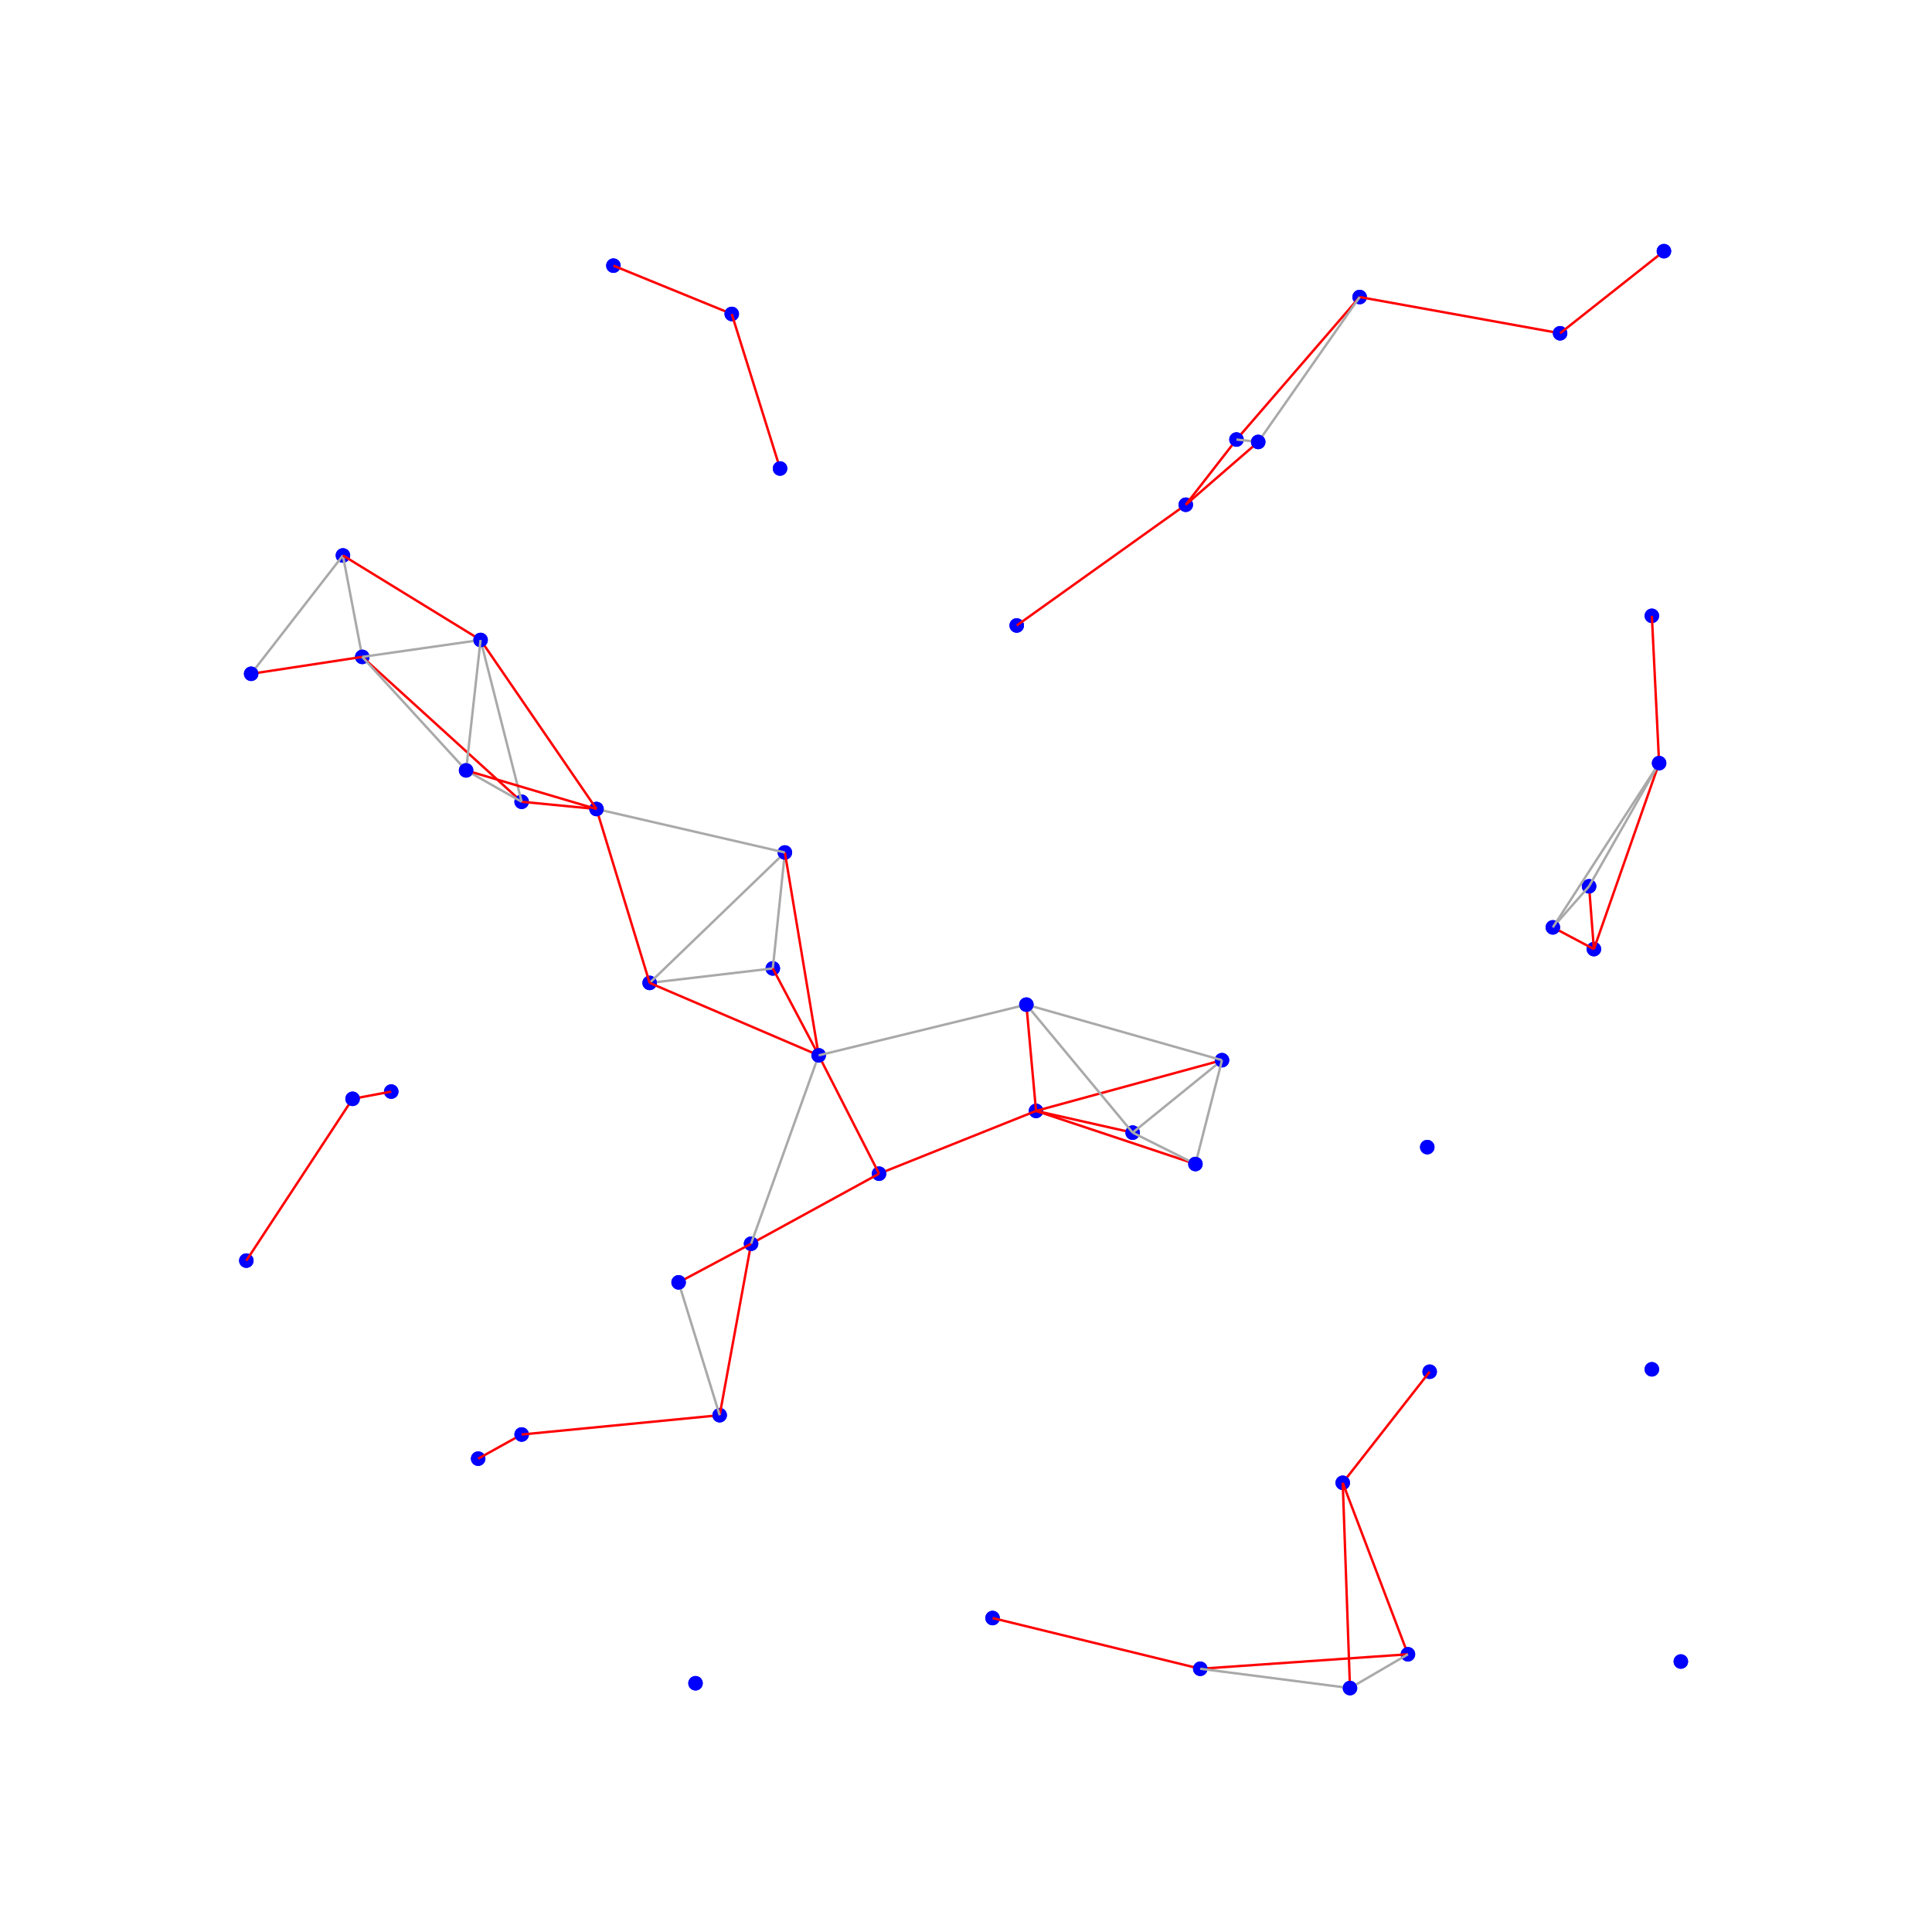
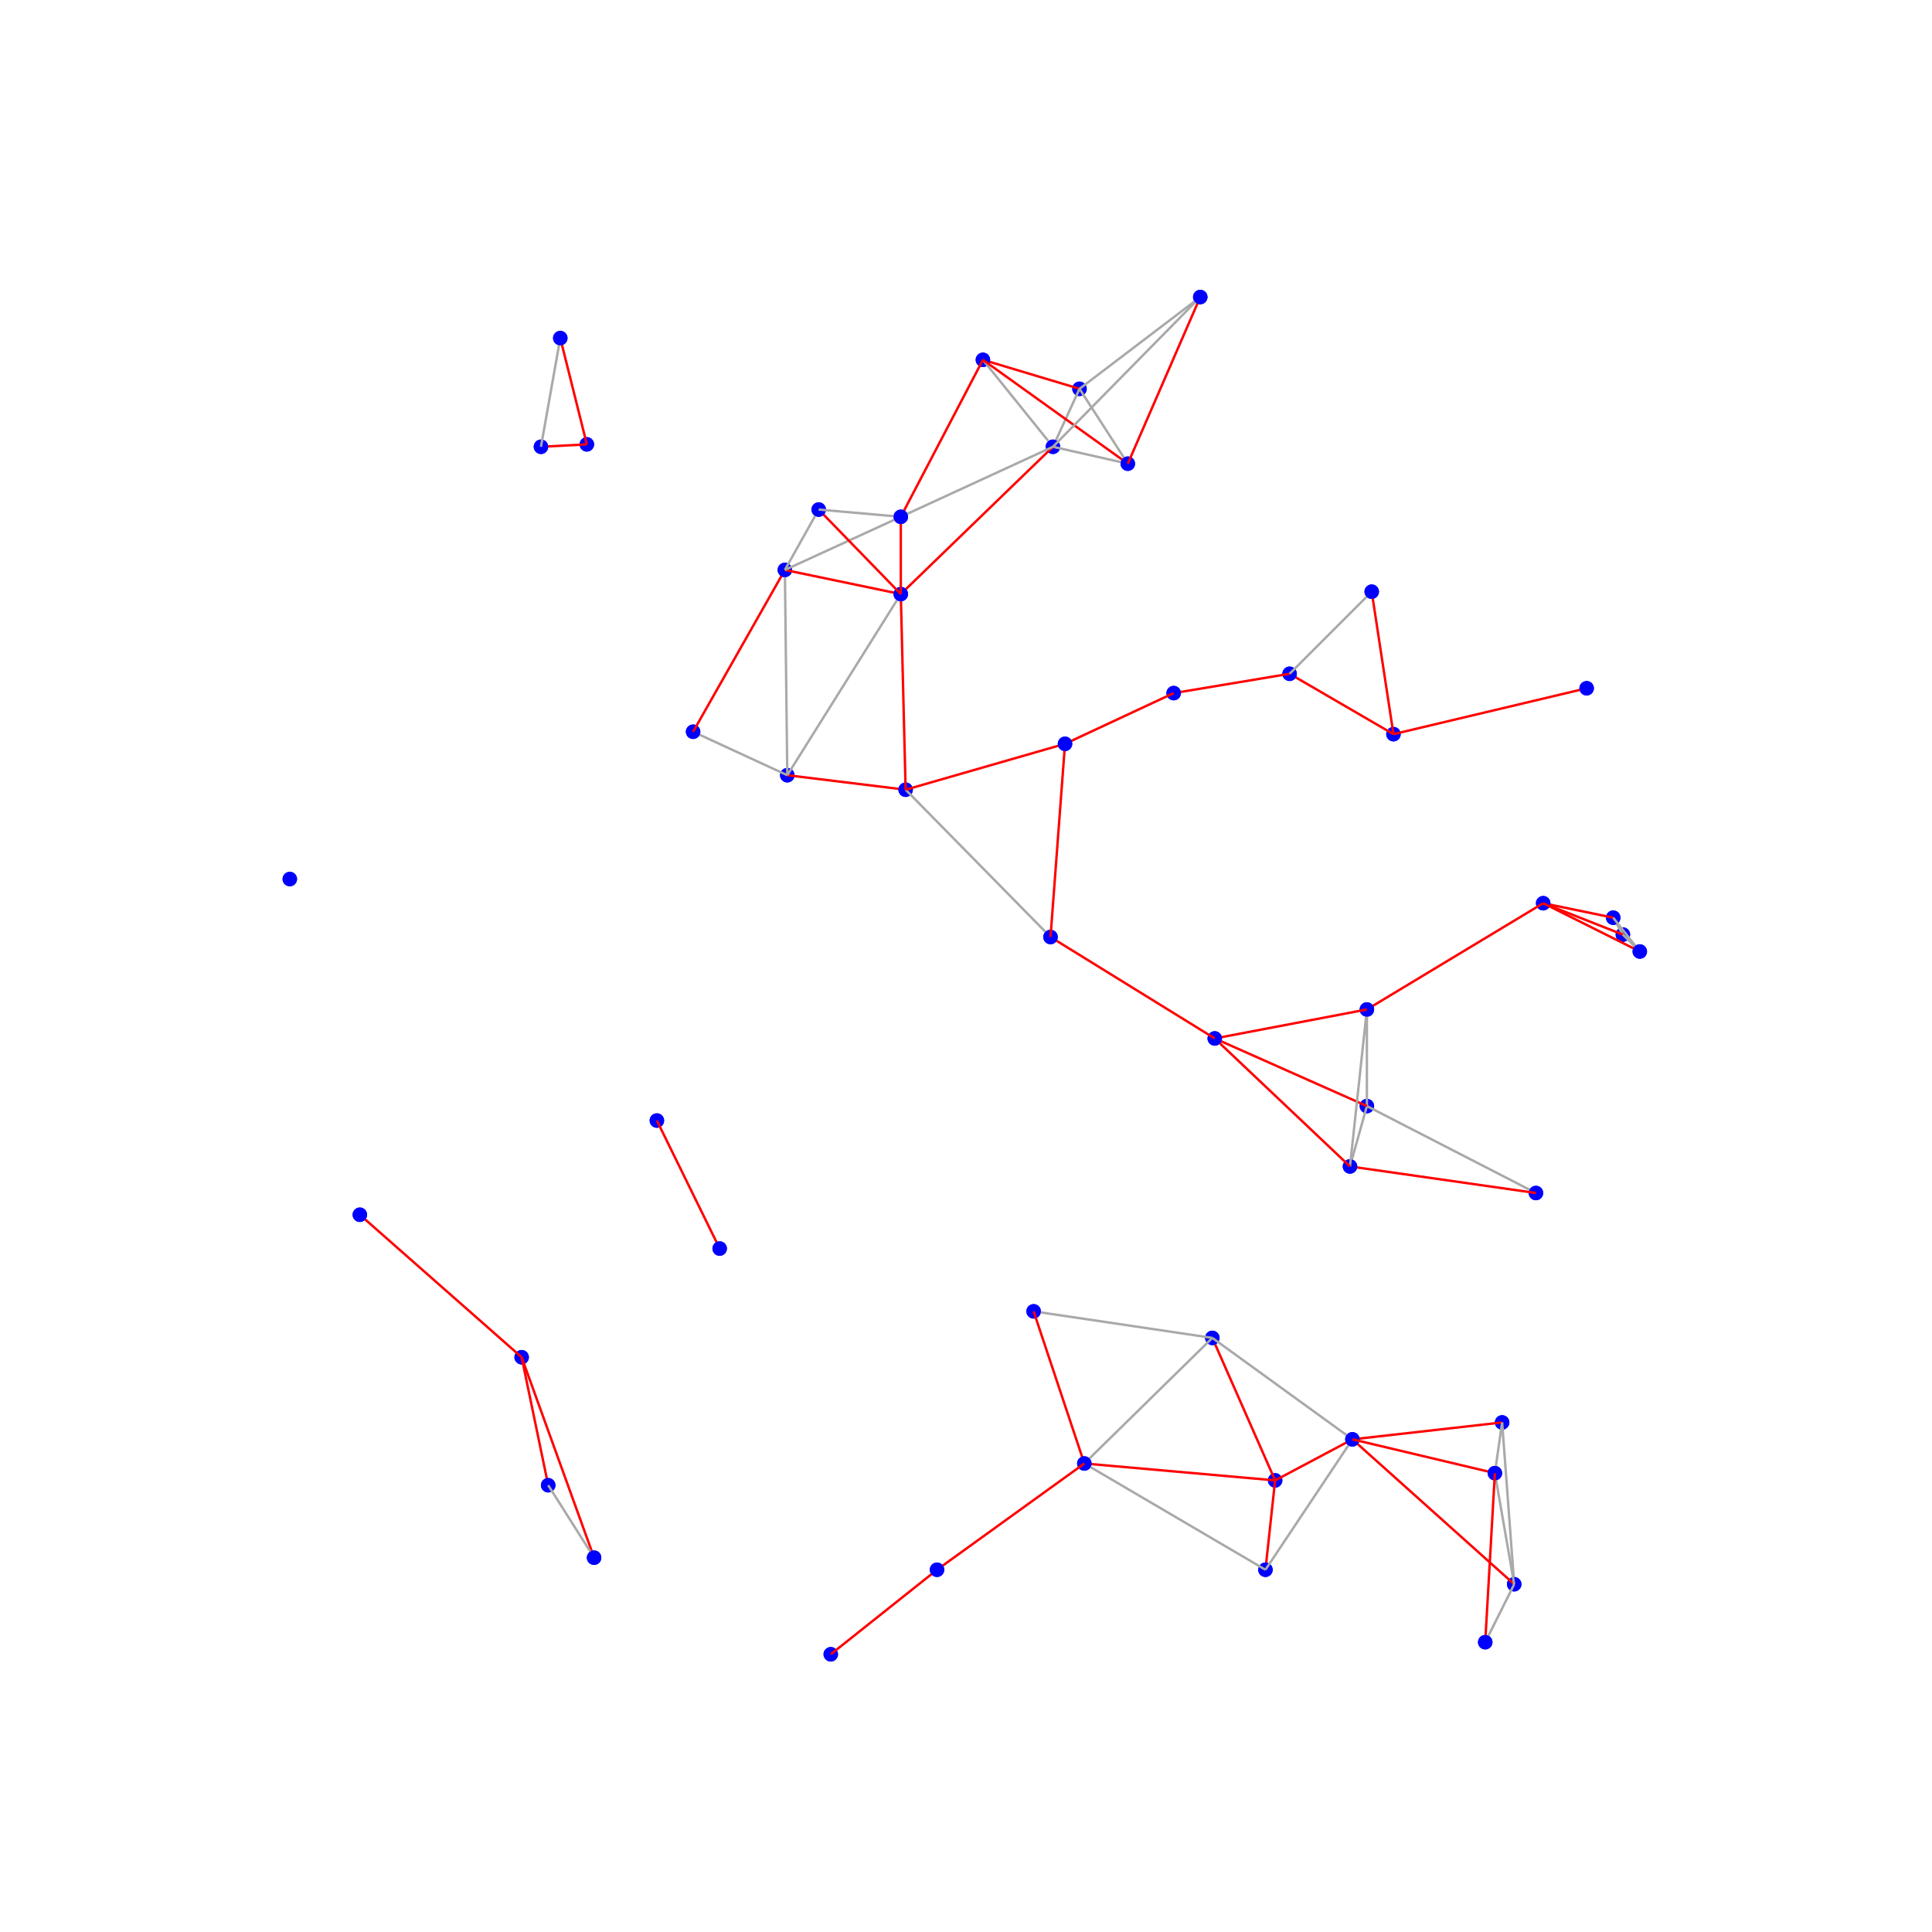
<svg xmlns="http://www.w3.org/2000/svg" width="800" height="800" version="1.1">
  <rect x="0" y="0" width="100%" height="100%" fill="white" />
  <defs>
    <marker id="arrow" markerWidth="10" markerHeight="10" refX="10" refY="3" orient="auto">
      <path d="M0,0 L0,6 L9,3 z" />
    </marker>
  </defs>
-   <circle cx="660" cy="393" r="3" fill="blue" />
-   <circle cx="592" cy="568" r="3" fill="blue" />
-   <circle cx="429" cy="460" r="3" fill="blue" />
-   <circle cx="102" cy="522" r="3" fill="blue" />
-   <circle cx="469" cy="469" r="3" fill="blue" />
-   <circle cx="288" cy="697" r="3" fill="blue" />
-   <circle cx="421" cy="259" r="3" fill="blue" />
-   <circle cx="254" cy="110" r="3" fill="blue" />
-   <circle cx="142" cy="230" r="3" fill="blue" />
-   <circle cx="411" cy="670" r="3" fill="blue" />
-   <circle cx="198" cy="604" r="3" fill="blue" />
-   <circle cx="556" cy="614" r="3" fill="blue" />
-   <circle cx="320" cy="401" r="3" fill="blue" />
-   <circle cx="150" cy="272" r="3" fill="blue" />
-   <circle cx="162" cy="452" r="3" fill="blue" />
-   <circle cx="563" cy="123" r="3" fill="blue" />
-   <circle cx="146" cy="455" r="3" fill="blue" />
-   <circle cx="591" cy="475" r="3" fill="blue" />
-   <circle cx="216" cy="594" r="3" fill="blue" />
-   <circle cx="298" cy="586" r="3" fill="blue" />
-   <circle cx="364" cy="486" r="3" fill="blue" />
-   <circle cx="583" cy="685" r="3" fill="blue" />
-   <circle cx="646" cy="138" r="3" fill="blue" />
-   <circle cx="696" cy="688" r="3" fill="blue" />
-   <circle cx="269" cy="407" r="3" fill="blue" />
-   <circle cx="658" cy="367" r="3" fill="blue" />
-   <circle cx="311" cy="515" r="3" fill="blue" />
-   <circle cx="281" cy="531" r="3" fill="blue" />
-   <circle cx="216" cy="332" r="3" fill="blue" />
-   <circle cx="104" cy="279" r="3" fill="blue" />
-   <circle cx="684" cy="567" r="3" fill="blue" />
-   <circle cx="303" cy="130" r="3" fill="blue" />
-   <circle cx="323" cy="194" r="3" fill="blue" />
-   <circle cx="506" cy="439" r="3" fill="blue" />
-   <circle cx="689" cy="104" r="3" fill="blue" />
-   <circle cx="325" cy="353" r="3" fill="blue" />
-   <circle cx="491" cy="209" r="3" fill="blue" />
-   <circle cx="339" cy="437" r="3" fill="blue" />
-   <circle cx="247" cy="335" r="3" fill="blue" />
-   <circle cx="425" cy="416" r="3" fill="blue" />
-   <circle cx="643" cy="384" r="3" fill="blue" />
-   <circle cx="684" cy="255" r="3" fill="blue" />
-   <circle cx="199" cy="265" r="3" fill="blue" />
-   <circle cx="687" cy="316" r="3" fill="blue" />
-   <circle cx="497" cy="691" r="3" fill="blue" />
-   <circle cx="495" cy="482" r="3" fill="blue" />
-   <circle cx="559" cy="699" r="3" fill="blue" />
-   <circle cx="512" cy="182" r="3" fill="blue" />
-   <circle cx="193" cy="319" r="3" fill="blue" />
-   <circle cx="521" cy="183" r="3" fill="blue" />
-   <circle cx="660" cy="393" r="3" fill="blue" />
-   <line x1="658" y1="367" x2="660" y2="393" style="stroke: red;" />
-   <line x1="643" y1="384" x2="660" y2="393" style="stroke: red;" />
-   <line x1="687" y1="316" x2="660" y2="393" style="stroke: red;" />
-   <circle cx="592" cy="568" r="3" fill="blue" />
-   <line x1="592" y1="568" x2="556" y2="614" style="stroke: red;" />
-   <circle cx="429" cy="460" r="3" fill="blue" />
-   <line x1="429" y1="460" x2="469" y2="469" style="stroke: red;" />
-   <line x1="429" y1="460" x2="364" y2="486" style="stroke: red;" />
-   <line x1="506" y1="439" x2="429" y2="460" style="stroke: red;" />
-   <line x1="425" y1="416" x2="429" y2="460" style="stroke: red;" />
-   <line x1="429" y1="460" x2="495" y2="482" style="stroke: red;" />
-   <circle cx="102" cy="522" r="3" fill="blue" />
-   <line x1="146" y1="455" x2="102" y2="522" style="stroke: red;" />
-   <circle cx="469" cy="469" r="3" fill="blue" />
-   <line x1="506" y1="439" x2="469" y2="469" style="stroke: darkgray;" />
-   <line x1="425" y1="416" x2="469" y2="469" style="stroke: darkgray;" />
-   <line x1="469" y1="469" x2="495" y2="482" style="stroke: darkgray;" />
-   <circle cx="288" cy="697" r="3" fill="blue" />
-   <circle cx="421" cy="259" r="3" fill="blue" />
-   <line x1="491" y1="209" x2="421" y2="259" style="stroke: red;" />
-   <circle cx="254" cy="110" r="3" fill="blue" />
-   <line x1="254" y1="110" x2="303" y2="130" style="stroke: red;" />
-   <circle cx="142" cy="230" r="3" fill="blue" />
-   <line x1="142" y1="230" x2="150" y2="272" style="stroke: darkgray;" />
-   <line x1="142" y1="230" x2="104" y2="279" style="stroke: darkgray;" />
-   <line x1="142" y1="230" x2="199" y2="265" style="stroke: red;" />
-   <circle cx="411" cy="670" r="3" fill="blue" />
-   <line x1="411" y1="670" x2="497" y2="691" style="stroke: red;" />
-   <circle cx="198" cy="604" r="3" fill="blue" />
-   <line x1="216" y1="594" x2="198" y2="604" style="stroke: red;" />
-   <circle cx="556" cy="614" r="3" fill="blue" />
-   <line x1="556" y1="614" x2="583" y2="685" style="stroke: red;" />
-   <line x1="556" y1="614" x2="559" y2="699" style="stroke: red;" />
-   <circle cx="320" cy="401" r="3" fill="blue" />
-   <line x1="320" y1="401" x2="269" y2="407" style="stroke: darkgray;" />
-   <line x1="325" y1="353" x2="320" y2="401" style="stroke: darkgray;" />
-   <line x1="320" y1="401" x2="339" y2="437" style="stroke: red;" />
-   <circle cx="150" cy="272" r="3" fill="blue" />
-   <line x1="150" y1="272" x2="216" y2="332" style="stroke: red;" />
-   <line x1="150" y1="272" x2="104" y2="279" style="stroke: red;" />
-   <line x1="199" y1="265" x2="150" y2="272" style="stroke: darkgray;" />
-   <line x1="150" y1="272" x2="193" y2="319" style="stroke: darkgray;" />
-   <circle cx="162" cy="452" r="3" fill="blue" />
-   <line x1="162" y1="452" x2="146" y2="455" style="stroke: red;" />
-   <circle cx="563" cy="123" r="3" fill="blue" />
-   <line x1="563" y1="123" x2="646" y2="138" style="stroke: red;" />
-   <line x1="563" y1="123" x2="512" y2="182" style="stroke: red;" />
-   <line x1="563" y1="123" x2="521" y2="183" style="stroke: darkgray;" />
-   <circle cx="146" cy="455" r="3" fill="blue" />
-   <circle cx="591" cy="475" r="3" fill="blue" />
-   <circle cx="216" cy="594" r="3" fill="blue" />
-   <line x1="298" y1="586" x2="216" y2="594" style="stroke: red;" />
-   <circle cx="298" cy="586" r="3" fill="blue" />
-   <line x1="311" y1="515" x2="298" y2="586" style="stroke: red;" />
-   <line x1="281" y1="531" x2="298" y2="586" style="stroke: darkgray;" />
-   <circle cx="364" cy="486" r="3" fill="blue" />
-   <line x1="364" y1="486" x2="311" y2="515" style="stroke: red;" />
-   <line x1="339" y1="437" x2="364" y2="486" style="stroke: red;" />
-   <circle cx="583" cy="685" r="3" fill="blue" />
-   <line x1="583" y1="685" x2="497" y2="691" style="stroke: red;" />
-   <line x1="583" y1="685" x2="559" y2="699" style="stroke: darkgray;" />
-   <circle cx="646" cy="138" r="3" fill="blue" />
-   <line x1="689" y1="104" x2="646" y2="138" style="stroke: red;" />
-   <circle cx="696" cy="688" r="3" fill="blue" />
-   <circle cx="269" cy="407" r="3" fill="blue" />
-   <line x1="325" y1="353" x2="269" y2="407" style="stroke: darkgray;" />
-   <line x1="269" y1="407" x2="339" y2="437" style="stroke: red;" />
-   <line x1="247" y1="335" x2="269" y2="407" style="stroke: red;" />
-   <circle cx="658" cy="367" r="3" fill="blue" />
-   <line x1="658" y1="367" x2="643" y2="384" style="stroke: darkgray;" />
-   <line x1="687" y1="316" x2="658" y2="367" style="stroke: darkgray;" />
-   <circle cx="311" cy="515" r="3" fill="blue" />
-   <line x1="311" y1="515" x2="281" y2="531" style="stroke: red;" />
-   <line x1="339" y1="437" x2="311" y2="515" style="stroke: darkgray;" />
-   <circle cx="281" cy="531" r="3" fill="blue" />
-   <circle cx="216" cy="332" r="3" fill="blue" />
-   <line x1="216" y1="332" x2="247" y2="335" style="stroke: red;" />
-   <line x1="199" y1="265" x2="216" y2="332" style="stroke: darkgray;" />
-   <line x1="193" y1="319" x2="216" y2="332" style="stroke: darkgray;" />
-   <circle cx="104" cy="279" r="3" fill="blue" />
-   <circle cx="684" cy="567" r="3" fill="blue" />
-   <circle cx="303" cy="130" r="3" fill="blue" />
-   <line x1="303" y1="130" x2="323" y2="194" style="stroke: red;" />
-   <circle cx="323" cy="194" r="3" fill="blue" />
-   <circle cx="506" cy="439" r="3" fill="blue" />
-   <line x1="425" y1="416" x2="506" y2="439" style="stroke: darkgray;" />
-   <line x1="506" y1="439" x2="495" y2="482" style="stroke: darkgray;" />
-   <circle cx="689" cy="104" r="3" fill="blue" />
-   <circle cx="325" cy="353" r="3" fill="blue" />
-   <line x1="325" y1="353" x2="339" y2="437" style="stroke: red;" />
-   <line x1="247" y1="335" x2="325" y2="353" style="stroke: darkgray;" />
-   <circle cx="491" cy="209" r="3" fill="blue" />
-   <line x1="512" y1="182" x2="491" y2="209" style="stroke: red;" />
-   <line x1="521" y1="183" x2="491" y2="209" style="stroke: red;" />
-   <circle cx="339" cy="437" r="3" fill="blue" />
-   <line x1="425" y1="416" x2="339" y2="437" style="stroke: darkgray;" />
-   <circle cx="247" cy="335" r="3" fill="blue" />
-   <line x1="199" y1="265" x2="247" y2="335" style="stroke: red;" />
-   <line x1="193" y1="319" x2="247" y2="335" style="stroke: red;" />
-   <circle cx="425" cy="416" r="3" fill="blue" />
-   <circle cx="643" cy="384" r="3" fill="blue" />
-   <line x1="687" y1="316" x2="643" y2="384" style="stroke: darkgray;" />
-   <circle cx="684" cy="255" r="3" fill="blue" />
-   <line x1="684" y1="255" x2="687" y2="316" style="stroke: red;" />
-   <circle cx="199" cy="265" r="3" fill="blue" />
-   <line x1="199" y1="265" x2="193" y2="319" style="stroke: darkgray;" />
-   <circle cx="687" cy="316" r="3" fill="blue" />
-   <circle cx="497" cy="691" r="3" fill="blue" />
-   <line x1="497" y1="691" x2="559" y2="699" style="stroke: darkgray;" />
-   <circle cx="495" cy="482" r="3" fill="blue" />
-   <circle cx="559" cy="699" r="3" fill="blue" />
-   <circle cx="512" cy="182" r="3" fill="blue" />
-   <line x1="512" y1="182" x2="521" y2="183" style="stroke: darkgray;" />
-   <circle cx="193" cy="319" r="3" fill="blue" />
-   <circle cx="521" cy="183" r="3" fill="blue" />
+   <circle cx="528" cy="613" r="3" fill="blue" />
+   <circle cx="577" cy="304" r="3" fill="blue" />
+   <circle cx="672" cy="387" r="3" fill="blue" />
+   <circle cx="216" cy="562" r="3" fill="blue" />
+   <circle cx="447" cy="161" r="3" fill="blue" />
+   <circle cx="502" cy="554" r="3" fill="blue" />
+   <circle cx="227" cy="615" r="3" fill="blue" />
+   <circle cx="657" cy="285" r="3" fill="blue" />
+   <circle cx="622" cy="589" r="3" fill="blue" />
+   <circle cx="428" cy="543" r="3" fill="blue" />
+   <circle cx="534" cy="279" r="3" fill="blue" />
+   <circle cx="566" cy="458" r="3" fill="blue" />
+   <circle cx="627" cy="656" r="3" fill="blue" />
+   <circle cx="524" cy="650" r="3" fill="blue" />
+   <circle cx="636" cy="494" r="3" fill="blue" />
+   <circle cx="272" cy="464" r="3" fill="blue" />
+   <circle cx="407" cy="149" r="3" fill="blue" />
+   <circle cx="668" cy="380" r="3" fill="blue" />
+   <circle cx="436" cy="185" r="3" fill="blue" />
+   <circle cx="243" cy="184" r="3" fill="blue" />
+   <circle cx="246" cy="645" r="3" fill="blue" />
+   <circle cx="639" cy="374" r="3" fill="blue" />
+   <circle cx="560" cy="596" r="3" fill="blue" />
+   <circle cx="559" cy="483" r="3" fill="blue" />
+   <circle cx="486" cy="287" r="3" fill="blue" />
+   <circle cx="326" cy="321" r="3" fill="blue" />
+   <circle cx="467" cy="192" r="3" fill="blue" />
+   <circle cx="679" cy="394" r="3" fill="blue" />
+   <circle cx="149" cy="503" r="3" fill="blue" />
+   <circle cx="344" cy="685" r="3" fill="blue" />
+   <circle cx="298" cy="517" r="3" fill="blue" />
+   <circle cx="449" cy="606" r="3" fill="blue" />
+   <circle cx="566" cy="418" r="3" fill="blue" />
+   <circle cx="287" cy="303" r="3" fill="blue" />
+   <circle cx="503" cy="430" r="3" fill="blue" />
+   <circle cx="388" cy="650" r="3" fill="blue" />
+   <circle cx="375" cy="327" r="3" fill="blue" />
+   <circle cx="325" cy="236" r="3" fill="blue" />
+   <circle cx="224" cy="185" r="3" fill="blue" />
+   <circle cx="619" cy="610" r="3" fill="blue" />
+   <circle cx="373" cy="246" r="3" fill="blue" />
+   <circle cx="232" cy="140" r="3" fill="blue" />
+   <circle cx="339" cy="211" r="3" fill="blue" />
+   <circle cx="435" cy="388" r="3" fill="blue" />
+   <circle cx="615" cy="680" r="3" fill="blue" />
+   <circle cx="373" cy="214" r="3" fill="blue" />
+   <circle cx="497" cy="123" r="3" fill="blue" />
+   <circle cx="120" cy="364" r="3" fill="blue" />
+   <circle cx="441" cy="308" r="3" fill="blue" />
+   <circle cx="568" cy="245" r="3" fill="blue" />
+   <circle cx="528" cy="613" r="3" fill="blue" />
+   <line x1="502" y1="554" x2="528" y2="613" style="stroke: red;" />
+   <line x1="528" y1="613" x2="524" y2="650" style="stroke: red;" />
+   <line x1="560" y1="596" x2="528" y2="613" style="stroke: red;" />
+   <line x1="449" y1="606" x2="528" y2="613" style="stroke: red;" />
+   <circle cx="577" cy="304" r="3" fill="blue" />
+   <line x1="657" y1="285" x2="577" y2="304" style="stroke: red;" />
+   <line x1="534" y1="279" x2="577" y2="304" style="stroke: red;" />
+   <line x1="568" y1="245" x2="577" y2="304" style="stroke: red;" />
+   <circle cx="672" cy="387" r="3" fill="blue" />
+   <line x1="668" y1="380" x2="672" y2="387" style="stroke: darkgray;" />
+   <line x1="639" y1="374" x2="672" y2="387" style="stroke: red;" />
+   <line x1="672" y1="387" x2="679" y2="394" style="stroke: darkgray;" />
+   <circle cx="216" cy="562" r="3" fill="blue" />
+   <line x1="216" y1="562" x2="227" y2="615" style="stroke: red;" />
+   <line x1="216" y1="562" x2="246" y2="645" style="stroke: red;" />
+   <line x1="149" y1="503" x2="216" y2="562" style="stroke: red;" />
+   <circle cx="447" cy="161" r="3" fill="blue" />
+   <line x1="407" y1="149" x2="447" y2="161" style="stroke: red;" />
+   <line x1="447" y1="161" x2="436" y2="185" style="stroke: darkgray;" />
+   <line x1="447" y1="161" x2="467" y2="192" style="stroke: darkgray;" />
+   <line x1="497" y1="123" x2="447" y2="161" style="stroke: darkgray;" />
+   <circle cx="502" cy="554" r="3" fill="blue" />
+   <line x1="428" y1="543" x2="502" y2="554" style="stroke: darkgray;" />
+   <line x1="502" y1="554" x2="560" y2="596" style="stroke: darkgray;" />
+   <line x1="502" y1="554" x2="449" y2="606" style="stroke: darkgray;" />
+   <circle cx="227" cy="615" r="3" fill="blue" />
+   <line x1="227" y1="615" x2="246" y2="645" style="stroke: darkgray;" />
+   <circle cx="657" cy="285" r="3" fill="blue" />
+   <circle cx="622" cy="589" r="3" fill="blue" />
+   <line x1="622" y1="589" x2="627" y2="656" style="stroke: darkgray;" />
+   <line x1="622" y1="589" x2="560" y2="596" style="stroke: red;" />
+   <line x1="622" y1="589" x2="619" y2="610" style="stroke: darkgray;" />
+   <circle cx="428" cy="543" r="3" fill="blue" />
+   <line x1="428" y1="543" x2="449" y2="606" style="stroke: red;" />
+   <circle cx="534" cy="279" r="3" fill="blue" />
+   <line x1="534" y1="279" x2="486" y2="287" style="stroke: red;" />
+   <line x1="568" y1="245" x2="534" y2="279" style="stroke: darkgray;" />
+   <circle cx="566" cy="458" r="3" fill="blue" />
+   <line x1="566" y1="458" x2="636" y2="494" style="stroke: darkgray;" />
+   <line x1="566" y1="458" x2="559" y2="483" style="stroke: darkgray;" />
+   <line x1="566" y1="418" x2="566" y2="458" style="stroke: darkgray;" />
+   <line x1="503" y1="430" x2="566" y2="458" style="stroke: red;" />
+   <circle cx="627" cy="656" r="3" fill="blue" />
+   <line x1="560" y1="596" x2="627" y2="656" style="stroke: red;" />
+   <line x1="619" y1="610" x2="627" y2="656" style="stroke: darkgray;" />
+   <line x1="627" y1="656" x2="615" y2="680" style="stroke: darkgray;" />
+   <circle cx="524" cy="650" r="3" fill="blue" />
+   <line x1="560" y1="596" x2="524" y2="650" style="stroke: darkgray;" />
+   <line x1="449" y1="606" x2="524" y2="650" style="stroke: darkgray;" />
+   <circle cx="636" cy="494" r="3" fill="blue" />
+   <line x1="559" y1="483" x2="636" y2="494" style="stroke: red;" />
+   <circle cx="272" cy="464" r="3" fill="blue" />
+   <line x1="272" y1="464" x2="298" y2="517" style="stroke: red;" />
+   <circle cx="407" cy="149" r="3" fill="blue" />
+   <line x1="407" y1="149" x2="436" y2="185" style="stroke: darkgray;" />
+   <line x1="407" y1="149" x2="467" y2="192" style="stroke: red;" />
+   <line x1="407" y1="149" x2="373" y2="214" style="stroke: red;" />
+   <circle cx="668" cy="380" r="3" fill="blue" />
+   <line x1="639" y1="374" x2="668" y2="380" style="stroke: red;" />
+   <line x1="668" y1="380" x2="679" y2="394" style="stroke: darkgray;" />
+   <circle cx="436" cy="185" r="3" fill="blue" />
+   <line x1="436" y1="185" x2="467" y2="192" style="stroke: darkgray;" />
+   <line x1="436" y1="185" x2="373" y2="246" style="stroke: red;" />
+   <line x1="436" y1="185" x2="373" y2="214" style="stroke: darkgray;" />
+   <line x1="497" y1="123" x2="436" y2="185" style="stroke: darkgray;" />
+   <circle cx="243" cy="184" r="3" fill="blue" />
+   <line x1="243" y1="184" x2="224" y2="185" style="stroke: red;" />
+   <line x1="232" y1="140" x2="243" y2="184" style="stroke: red;" />
+   <circle cx="246" cy="645" r="3" fill="blue" />
+   <circle cx="639" cy="374" r="3" fill="blue" />
+   <line x1="639" y1="374" x2="679" y2="394" style="stroke: red;" />
+   <line x1="639" y1="374" x2="566" y2="418" style="stroke: red;" />
+   <circle cx="560" cy="596" r="3" fill="blue" />
+   <line x1="560" y1="596" x2="619" y2="610" style="stroke: red;" />
+   <circle cx="559" cy="483" r="3" fill="blue" />
+   <line x1="566" y1="418" x2="559" y2="483" style="stroke: darkgray;" />
+   <line x1="503" y1="430" x2="559" y2="483" style="stroke: red;" />
+   <circle cx="486" cy="287" r="3" fill="blue" />
+   <line x1="486" y1="287" x2="441" y2="308" style="stroke: red;" />
+   <circle cx="326" cy="321" r="3" fill="blue" />
+   <line x1="287" y1="303" x2="326" y2="321" style="stroke: darkgray;" />
+   <line x1="326" y1="321" x2="375" y2="327" style="stroke: red;" />
+   <line x1="325" y1="236" x2="326" y2="321" style="stroke: darkgray;" />
+   <line x1="373" y1="246" x2="326" y2="321" style="stroke: darkgray;" />
+   <circle cx="467" cy="192" r="3" fill="blue" />
+   <line x1="497" y1="123" x2="467" y2="192" style="stroke: red;" />
+   <circle cx="679" cy="394" r="3" fill="blue" />
+   <circle cx="149" cy="503" r="3" fill="blue" />
+   <circle cx="344" cy="685" r="3" fill="blue" />
+   <line x1="388" y1="650" x2="344" y2="685" style="stroke: red;" />
+   <circle cx="298" cy="517" r="3" fill="blue" />
+   <circle cx="449" cy="606" r="3" fill="blue" />
+   <line x1="449" y1="606" x2="388" y2="650" style="stroke: red;" />
+   <circle cx="566" cy="418" r="3" fill="blue" />
+   <line x1="566" y1="418" x2="503" y2="430" style="stroke: red;" />
+   <circle cx="287" cy="303" r="3" fill="blue" />
+   <line x1="325" y1="236" x2="287" y2="303" style="stroke: red;" />
+   <circle cx="503" cy="430" r="3" fill="blue" />
+   <line x1="435" y1="388" x2="503" y2="430" style="stroke: red;" />
+   <circle cx="388" cy="650" r="3" fill="blue" />
+   <circle cx="375" cy="327" r="3" fill="blue" />
+   <line x1="373" y1="246" x2="375" y2="327" style="stroke: red;" />
+   <line x1="375" y1="327" x2="435" y2="388" style="stroke: darkgray;" />
+   <line x1="441" y1="308" x2="375" y2="327" style="stroke: red;" />
+   <circle cx="325" cy="236" r="3" fill="blue" />
+   <line x1="325" y1="236" x2="373" y2="246" style="stroke: red;" />
+   <line x1="339" y1="211" x2="325" y2="236" style="stroke: darkgray;" />
+   <line x1="373" y1="214" x2="325" y2="236" style="stroke: darkgray;" />
+   <circle cx="224" cy="185" r="3" fill="blue" />
+   <line x1="232" y1="140" x2="224" y2="185" style="stroke: darkgray;" />
+   <circle cx="619" cy="610" r="3" fill="blue" />
+   <line x1="619" y1="610" x2="615" y2="680" style="stroke: red;" />
+   <circle cx="373" cy="246" r="3" fill="blue" />
+   <line x1="339" y1="211" x2="373" y2="246" style="stroke: red;" />
+   <line x1="373" y1="214" x2="373" y2="246" style="stroke: red;" />
+   <circle cx="232" cy="140" r="3" fill="blue" />
+   <circle cx="339" cy="211" r="3" fill="blue" />
+   <line x1="339" y1="211" x2="373" y2="214" style="stroke: darkgray;" />
+   <circle cx="435" cy="388" r="3" fill="blue" />
+   <line x1="441" y1="308" x2="435" y2="388" style="stroke: red;" />
+   <circle cx="615" cy="680" r="3" fill="blue" />
+   <circle cx="373" cy="214" r="3" fill="blue" />
+   <circle cx="497" cy="123" r="3" fill="blue" />
+   <circle cx="120" cy="364" r="3" fill="blue" />
+   <circle cx="441" cy="308" r="3" fill="blue" />
+   <circle cx="568" cy="245" r="3" fill="blue" />
</svg>
